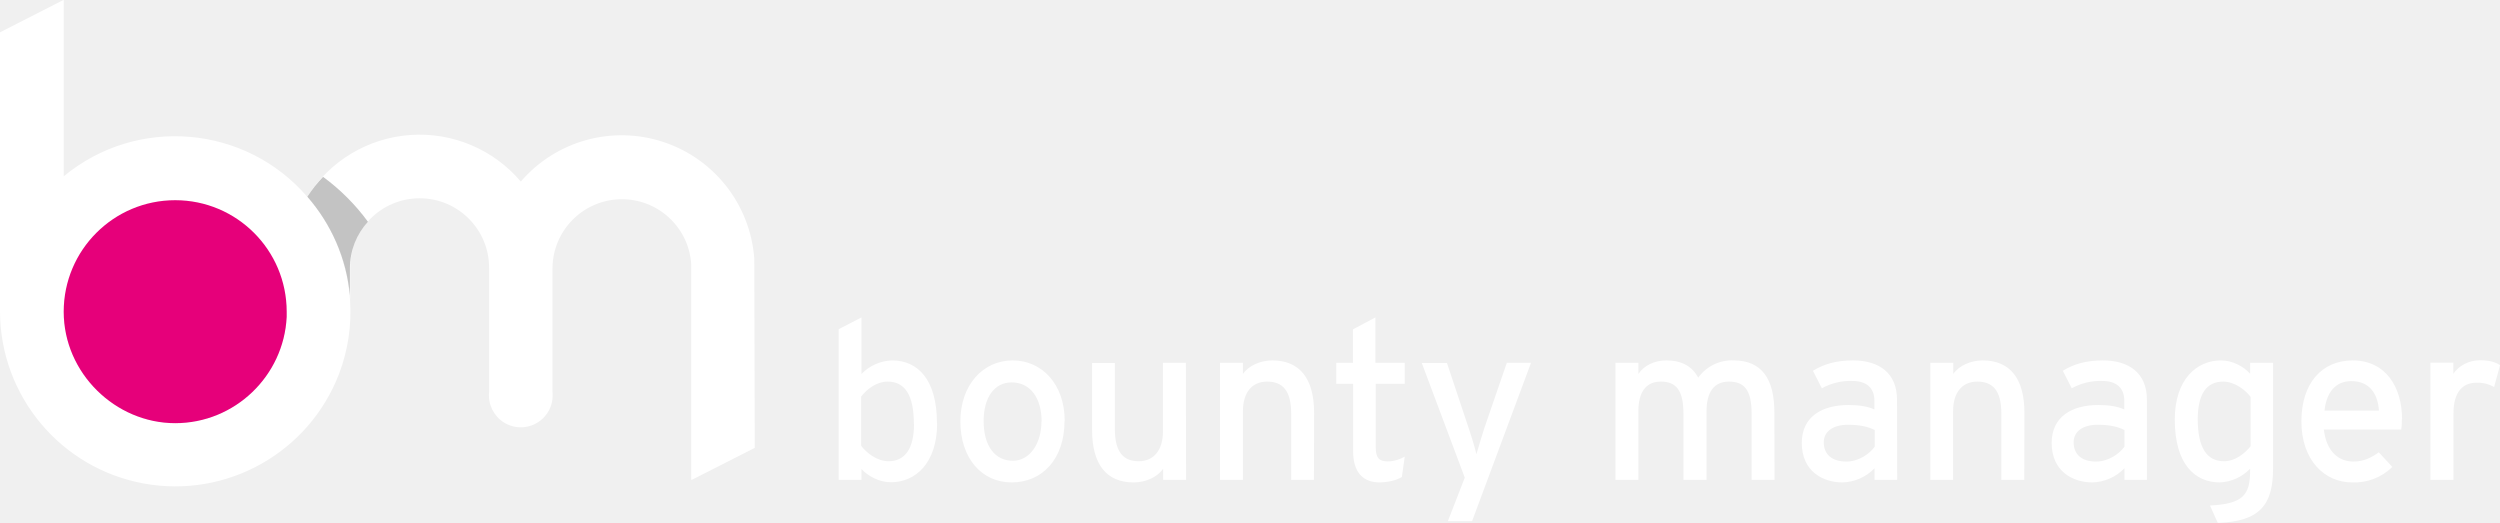
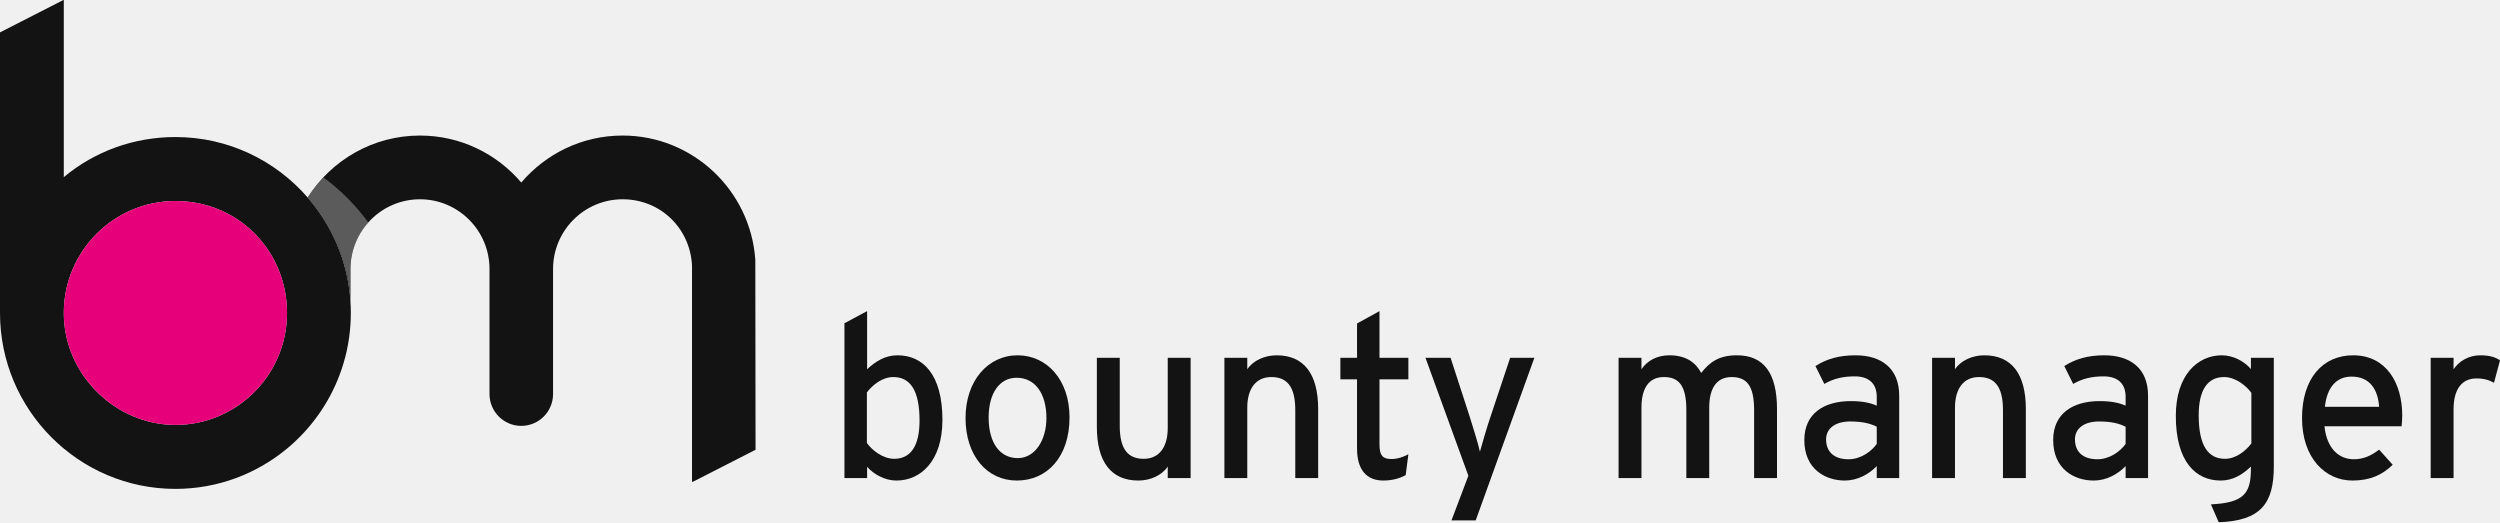
- <svg xmlns="http://www.w3.org/2000/svg" id="Ebene_2" data-name="Ebene 2" viewBox="0 0 1569.7 328.3">
-   <defs>
-     <style>.cls-2{fill:#fff}</style>
-   </defs>
-   <g id="Ebene_1-2" data-name="Ebene 1">
-     <path d="M588.4 265.8c0 25.2-13.8 37-29 37-7.4 0-14.4-3.9-18.5-8.3v6.8h-14.3v-94.6l14.3-7.4v35.5a28 28 0 0 1 19.2-8.5c15.8 0 28.2 11.5 28.2 39.5m-14.5.4c0-18.5-5.8-26.6-16.5-26.6-6.8 0-12.9 4.6-16.6 9.4v30.9c3.2 4.3 9.9 9.7 17.2 9.7 10.3 0 16-7.9 16-23.4m94.5-2c0 24.4-14.3 38.7-33.2 38.7S603 287.6 603 264.6s14.3-38.3 32.8-38.3 32.7 15 32.7 38m-14.5.4c0-15-7.2-24.6-18.8-24.6-11 0-17.6 9.7-17.6 24.2 0 16.1 7.4 25 18.3 25s18-11.1 18-24.6m90.8 36.6h-14.4v-7c-3.6 5.3-11 8.6-18.5 8.6-17 0-26.1-11.2-26.1-33v-42H700v41.5c0 14.8 5.6 20.2 15 20.2s15.2-6.9 15.2-18.8v-43h14.4zm80.3 0h-14.3v-41.6c0-14.8-5.6-20.1-15.1-20.1s-15.2 6.8-15.2 18.7v43H766v-73.5h14.4v7c3.7-5.3 11-8.5 18.5-8.5 17 0 26.2 11.2 26.2 32.9zm57-14.5-1.8 12.7q-5.4 3.2-14 3.4c-10.3 0-16.6-6.3-16.6-19.5V241H839v-13.2h10.5v-21l14.1-7.5v28.5H882V241h-18.2v39.9c0 6.8 2.3 8.8 7.6 8.8 3.8 0 8-1.4 10.6-3m79.3-58.9-37 99.4h-15.2l10.6-27.3-27-72h15.8l12 35.9c2.2 6.4 5.7 17.4 6.5 21.4 1.3-4.3 4.3-14.8 6.6-21.1l12.5-36.3zm152.9 73.5h-14.4v-41.6c0-14.8-4.6-20.1-14.2-20.1s-14.1 6.8-14.1 18.7v43H1057v-41.6c0-14.8-4.7-20.1-14.2-20.1s-14.1 6.8-14.1 18.7v43h-14.4v-73.5h14.4v7c3.6-5.3 10-8.5 17.5-8.5 10 0 16.2 3.8 20.1 10.8a26 26 0 0 1 22.6-10.8q25.3.2 25.2 32.9zm77 0H1177V294a29 29 0 0 1-20.2 8.9c-12 0-25.5-6.8-25.5-24.8 0-16.4 12.6-23.8 29.3-23.8q10.3 0 16.3 2.8v-5.5c0-8-4.9-12.4-13.8-12.4a37 37 0 0 0-19.2 4.6l-5.6-11c7-4.3 14.8-6.5 25.2-6.5 16.4 0 27.6 8 27.6 24.6zm-14.1-20.8V270c-4-2-9-3.3-16.8-3.3-9.3 0-15.2 4.2-15.2 11 0 7.2 4.7 12.1 14.2 12.1 7.7 0 14.4-4.7 17.8-9.3m93.9 20.8h-14.4v-41.6c0-14.8-5.6-20.1-15.1-20.1s-15.2 6.8-15.2 18.7v43H1212v-73.5h14.4v7c3.7-5.3 11-8.5 18.5-8.5 17 0 26.2 11.2 26.2 32.9zm77 0h-14.1V294a29 29 0 0 1-20.2 8.9c-12 0-25.5-6.8-25.5-24.8 0-16.4 12.6-23.8 29.3-23.8q10.3 0 16.3 2.8v-5.5c0-8-4.9-12.4-13.8-12.4a37 37 0 0 0-19.2 4.6l-5.6-11c7-4.3 14.8-6.5 25.2-6.5 16.4 0 27.6 8 27.6 24.6zm-14.1-20.8V270c-4-2-9-3.3-16.9-3.3-9.2 0-15 4.2-15 11 0 7.2 4.6 12.1 14 12.1 7.8 0 14.5-4.7 17.9-9.3m93.3 13.8c0 22.4-8.1 33.2-34.7 34l-4.9-10.9c20.7-1 25.2-6.6 25.2-21.8v-1.3a28 28 0 0 1-19 8.6c-15.7 0-28.3-11.5-28.3-39.5 0-25.2 13.8-37.1 29-37.1 7.4 0 14.4 3.9 18.3 8.4v-6.9h14.4zm-14.1-14.1v-31c-3.2-4.3-10-9.6-17.2-9.6q-15.8 0-16 23.4c0 18.4 5.9 26.6 16.5 26.6 6.9 0 12.9-4.7 16.7-9.4m95-17.1q0 4.1-.4 6.6h-48.6c1.6 14.1 9.6 20.1 18.5 20.1 6.2 0 11-2.2 16-5.8l8.5 9.2a34 34 0 0 1-25.3 9.7c-17.2 0-31.8-13.9-31.8-38.3s13.2-38.3 32.2-38.3c20.9 0 31 17 31 36.8m-14.5-5.3c-.7-10.1-5.5-18.5-17.4-18.5-9.6 0-15.5 6.7-16.8 18.5zm76-28.4L1566 243a21 21 0 0 0-11.1-2.7c-9.1 0-14.4 6.5-14.4 19v42H1526v-73.6h14.4v7c3.3-4.9 9.5-8.5 16.8-8.5 5.9 0 9.5 1.1 12.4 3M219.8 188.6a109 109 0 0 0-26.9-65.1A109.7 109.7 0 0 0 40 110.7V0h-.2L0 20.3v175.4a110.1 110.1 0 0 0 212.9 39 109 109 0 0 0 6.9-46M179.9 199c-1.7 37-32.4 66.7-69.9 66.7s-70-31.4-70-70a70 70 0 1 1 140 3.3" class="cls-2" />
-     <path d="M473.6 162.4A83.5 83.5 0 0 0 327 114a83.3 83.3 0 0 0-134 9.4 110 110 0 0 1 26.9 65.1v-20.4a43.6 43.6 0 0 1 87.2 0v78.2a20 20 0 1 0 39.8 0v-78.2a43.6 43.6 0 0 1 87.1-2.3v135.4h.5l39.4-20z" class="cls-2" />
-     <path d="M202.9 111q-5.5 5.7-9.9 12.5c14.8 17 24.5 38.4 26.7 62v-17c0-11.3 4.3-21.6 11.3-29.3a131 131 0 0 0-28.2-28.2" style="fill:#878787;opacity:.5" />
-     <path d="M180 195.7v3.3c-1.8 37-32.5 66.7-70 66.7s-70-31.4-70-70a70 70 0 0 1 140 0" style="fill:#e6007a" />
-   </g>
+ <svg xmlns="http://www.w3.org/2000/svg" width="225" height="47" viewBox="0 0 225 47" fill="none">
+   <path fill-rule="evenodd" clip-rule="evenodd" d="M80.679 43.249C82.859 43.249 84.819 41.498 84.819 37.788C84.819 33.667 83.039 31.977 80.779 31.977C79.68 31.977 78.8 32.513 78.04 33.234V28L76 29.092V43.023H78.04V42.013C78.62 42.672 79.62 43.249 80.679 43.249ZM80.4 33.935C81.919 33.935 82.759 35.13 82.759 37.85C82.759 40.138 81.959 41.292 80.479 41.292C79.44 41.292 78.48 40.509 78.02 39.87V35.316C78.56 34.615 79.42 33.935 80.4 33.935Z" fill="#131313" />
+   <path fill-rule="evenodd" clip-rule="evenodd" d="M91.518 43.249C94.218 43.249 96.257 41.148 96.257 37.562C96.257 34.182 94.218 31.977 91.578 31.977C88.938 31.977 86.899 34.244 86.899 37.624C86.899 41.003 88.818 43.249 91.518 43.249ZM91.498 33.997C93.158 33.997 94.178 35.419 94.178 37.624C94.178 39.602 93.158 41.23 91.598 41.23C90.038 41.23 88.978 39.932 88.978 37.562C88.978 35.419 89.938 33.997 91.498 33.997Z" fill="#131313" />
+   <path d="M107.156 43.023H105.096V41.992C104.576 42.775 103.537 43.249 102.457 43.249C100.017 43.249 98.717 41.601 98.717 38.407V32.204H100.777V38.324C100.777 40.509 101.577 41.292 102.937 41.292C104.296 41.292 105.096 40.282 105.096 38.53V32.204H107.156V43.023Z" fill="#131313" />
+   <path d="M118.635 43.023H116.575V36.902C116.575 34.718 115.775 33.935 114.415 33.935C113.055 33.935 112.255 34.945 112.255 36.696V43.023H110.196V32.204H112.255V33.234C112.775 32.451 113.815 31.977 114.895 31.977C117.335 31.977 118.635 33.626 118.635 36.82V43.023Z" fill="#131313" />
+   <path d="M126.754 40.88L126.514 42.755C126.014 43.043 125.314 43.249 124.494 43.249C123.034 43.249 122.134 42.322 122.134 40.385V34.141H120.634V32.204H122.134V29.113L124.154 28V32.204H126.754V34.141H124.154V40.014C124.154 41.024 124.474 41.312 125.234 41.312C125.774 41.312 126.374 41.106 126.754 40.88Z" fill="#131313" />
+   <path d="M138.092 32.204L132.813 46.835H130.633L132.153 42.817L128.293 32.204H130.553L132.273 37.5C132.573 38.448 133.073 40.055 133.193 40.653C133.373 40.014 133.813 38.468 134.133 37.541L135.913 32.204H138.092V32.204Z" fill="#131313" />
+   <path d="M159.93 43.023H157.87V36.902C157.87 34.718 157.21 33.935 155.85 33.935C154.49 33.935 153.83 34.945 153.83 36.696V43.023H151.771V36.902C151.771 34.718 151.111 33.935 149.751 33.935C148.391 33.935 147.731 34.945 147.731 36.696V43.023H145.671V32.204H147.731V33.234C148.251 32.451 149.151 31.977 150.231 31.977C151.651 31.977 152.55 32.534 153.11 33.564C153.87 32.595 154.69 31.977 156.33 31.977C158.77 31.977 159.93 33.626 159.93 36.82V43.023Z" fill="#131313" />
+   <path fill-rule="evenodd" clip-rule="evenodd" d="M168.908 43.023H170.928V35.604C170.928 33.152 169.328 31.977 166.989 31.977C165.509 31.977 164.389 32.307 163.389 32.946L164.189 34.553C165.009 34.079 165.849 33.873 166.929 33.873C168.208 33.873 168.908 34.532 168.908 35.707V36.511C168.328 36.243 167.549 36.099 166.569 36.099C164.189 36.099 162.389 37.191 162.389 39.602C162.389 42.26 164.329 43.249 166.029 43.249C167.169 43.249 168.188 42.693 168.908 41.951V43.023ZM168.908 38.407V39.952C168.428 40.632 167.469 41.333 166.369 41.333C165.009 41.333 164.349 40.612 164.349 39.54C164.349 38.551 165.189 37.933 166.509 37.933C167.629 37.933 168.348 38.118 168.908 38.407Z" fill="#131313" />
+   <path d="M182.327 43.023H180.267V36.902C180.267 34.718 179.467 33.935 178.107 33.935C176.747 33.935 175.948 34.945 175.948 36.696V43.023H173.888V32.204H175.948V33.234C176.467 32.451 177.507 31.977 178.587 31.977C181.027 31.977 182.327 33.626 182.327 36.82V43.023Z" fill="#131313" />
+   <path fill-rule="evenodd" clip-rule="evenodd" d="M191.306 43.023H193.325V35.604C193.325 33.152 191.726 31.977 189.386 31.977C187.906 31.977 186.786 32.307 185.786 32.946L186.586 34.553C187.406 34.079 188.246 33.873 189.326 33.873C190.606 33.873 191.306 34.532 191.306 35.707V36.511C190.726 36.243 189.946 36.099 188.966 36.099C186.586 36.099 184.786 37.191 184.786 39.602C184.786 42.26 186.726 43.249 188.426 43.249C189.566 43.249 190.586 42.693 191.306 41.951V43.023ZM191.306 38.407V39.952C190.826 40.632 189.866 41.333 188.766 41.333C187.406 41.333 186.746 40.612 186.746 39.54C186.746 38.551 187.586 37.933 188.906 37.933C190.026 37.933 190.746 38.118 191.306 38.407Z" fill="#131313" />
+   <path fill-rule="evenodd" clip-rule="evenodd" d="M199.683 47C203.483 46.876 204.643 45.289 204.643 41.992V32.204H202.583V33.214C202.023 32.554 201.023 31.977 199.963 31.977C197.803 31.977 195.824 33.729 195.824 37.438C195.824 41.56 197.623 43.249 199.863 43.249C200.963 43.249 201.823 42.714 202.583 41.992V42.178C202.583 44.424 201.943 45.248 198.983 45.393L199.683 47ZM202.623 35.357V39.911C202.083 40.612 201.223 41.292 200.243 41.292C198.723 41.292 197.883 40.096 197.883 37.376C197.883 35.089 198.683 33.935 200.163 33.935C201.203 33.935 202.163 34.718 202.623 35.357Z" fill="#131313" />
+   <path fill-rule="evenodd" clip-rule="evenodd" d="M216.152 38.248C216.173 38.026 216.201 37.726 216.201 37.397C216.201 34.471 214.761 31.977 211.782 31.977C209.062 31.977 207.182 34.038 207.182 37.624C207.182 41.209 209.262 43.249 211.722 43.249C213.321 43.249 214.421 42.734 215.341 41.828L214.121 40.467C213.421 41.003 212.722 41.333 211.842 41.333C210.562 41.333 209.422 40.447 209.202 38.365H216.141C216.144 38.329 216.148 38.29 216.152 38.248ZM211.642 33.894C213.341 33.894 214.021 35.13 214.121 36.614H209.242C209.422 34.883 210.262 33.894 211.642 33.894Z" fill="#131313" />
+   <path d="M225 32.431L224.46 34.45C224.02 34.203 223.56 34.059 222.88 34.059C221.58 34.059 220.821 35.007 220.821 36.84V43.023H218.761V32.204H220.821V33.234C221.3 32.513 222.18 31.977 223.22 31.977C224.06 31.977 224.58 32.142 225 32.431Z" fill="#131313" />
+   <path fill-rule="evenodd" clip-rule="evenodd" d="M30.836 23.375C31.218 24.578 31.46 25.843 31.542 27.152C31.564 27.487 31.575 27.825 31.575 28.166C31.575 28.508 31.564 28.846 31.542 29.181C31.442 30.788 31.099 32.331 30.552 33.773C29.569 36.37 27.924 38.642 25.823 40.381C23.093 42.641 19.595 44 15.788 44C7.083 44 0 36.897 0 28.166V2.915L5.705 0H5.741V15.941C8.535 13.617 12.047 12.333 15.788 12.333C20.532 12.333 24.795 14.442 27.69 17.775C29.092 19.389 30.174 21.289 30.836 23.375ZM15.788 38.242C21.167 38.242 25.572 33.979 25.823 28.647C25.83 28.487 25.834 28.328 25.834 28.166C25.834 28.005 25.83 27.846 25.823 27.686C25.572 22.353 21.328 18.091 15.788 18.091C10.248 18.091 5.741 22.612 5.741 28.166C5.741 33.721 10.408 38.242 15.788 38.242Z" fill="#131313" />
+   <path d="M67.978 23.375C67.549 17.139 62.355 12.199 56.032 12.199C52.385 12.199 49.114 13.843 46.915 16.429C44.716 13.843 41.445 12.199 37.798 12.199C33.553 12.199 29.817 14.426 27.69 17.775C29.092 19.389 30.174 21.289 30.836 23.375C31.218 24.578 31.46 25.843 31.542 27.152V24.211C31.542 20.749 34.348 17.935 37.798 17.935C41.249 17.935 44.055 20.749 44.055 24.211V35.46C44.055 37.045 45.335 38.329 46.915 38.329C48.495 38.329 49.775 37.045 49.775 35.46V24.211C49.775 20.749 52.583 17.935 56.032 17.935C59.48 17.935 62.111 20.576 62.281 23.887V43.365H62.349L68 40.478L67.978 23.375Z" fill="#131313" />
+   <path opacity="0.5" d="M29.114 15.972C28.587 16.526 28.113 17.129 27.701 17.775C29.82 20.211 31.211 23.298 31.531 26.694V24.245C31.531 22.626 32.146 21.146 33.155 20.032C32.023 18.481 30.658 17.11 29.114 15.972Z" fill="#A3A3A3" />
+   <path d="M25.834 28.166C25.834 28.328 25.83 28.488 25.823 28.647C25.572 33.979 21.167 38.242 15.788 38.242C10.408 38.242 5.741 33.721 5.741 28.166C5.741 22.612 10.248 18.091 15.788 18.091C21.328 18.091 25.572 22.353 25.823 27.686C25.83 27.846 25.834 28.005 25.834 28.166Z" fill="#E6007A" />
</svg>
